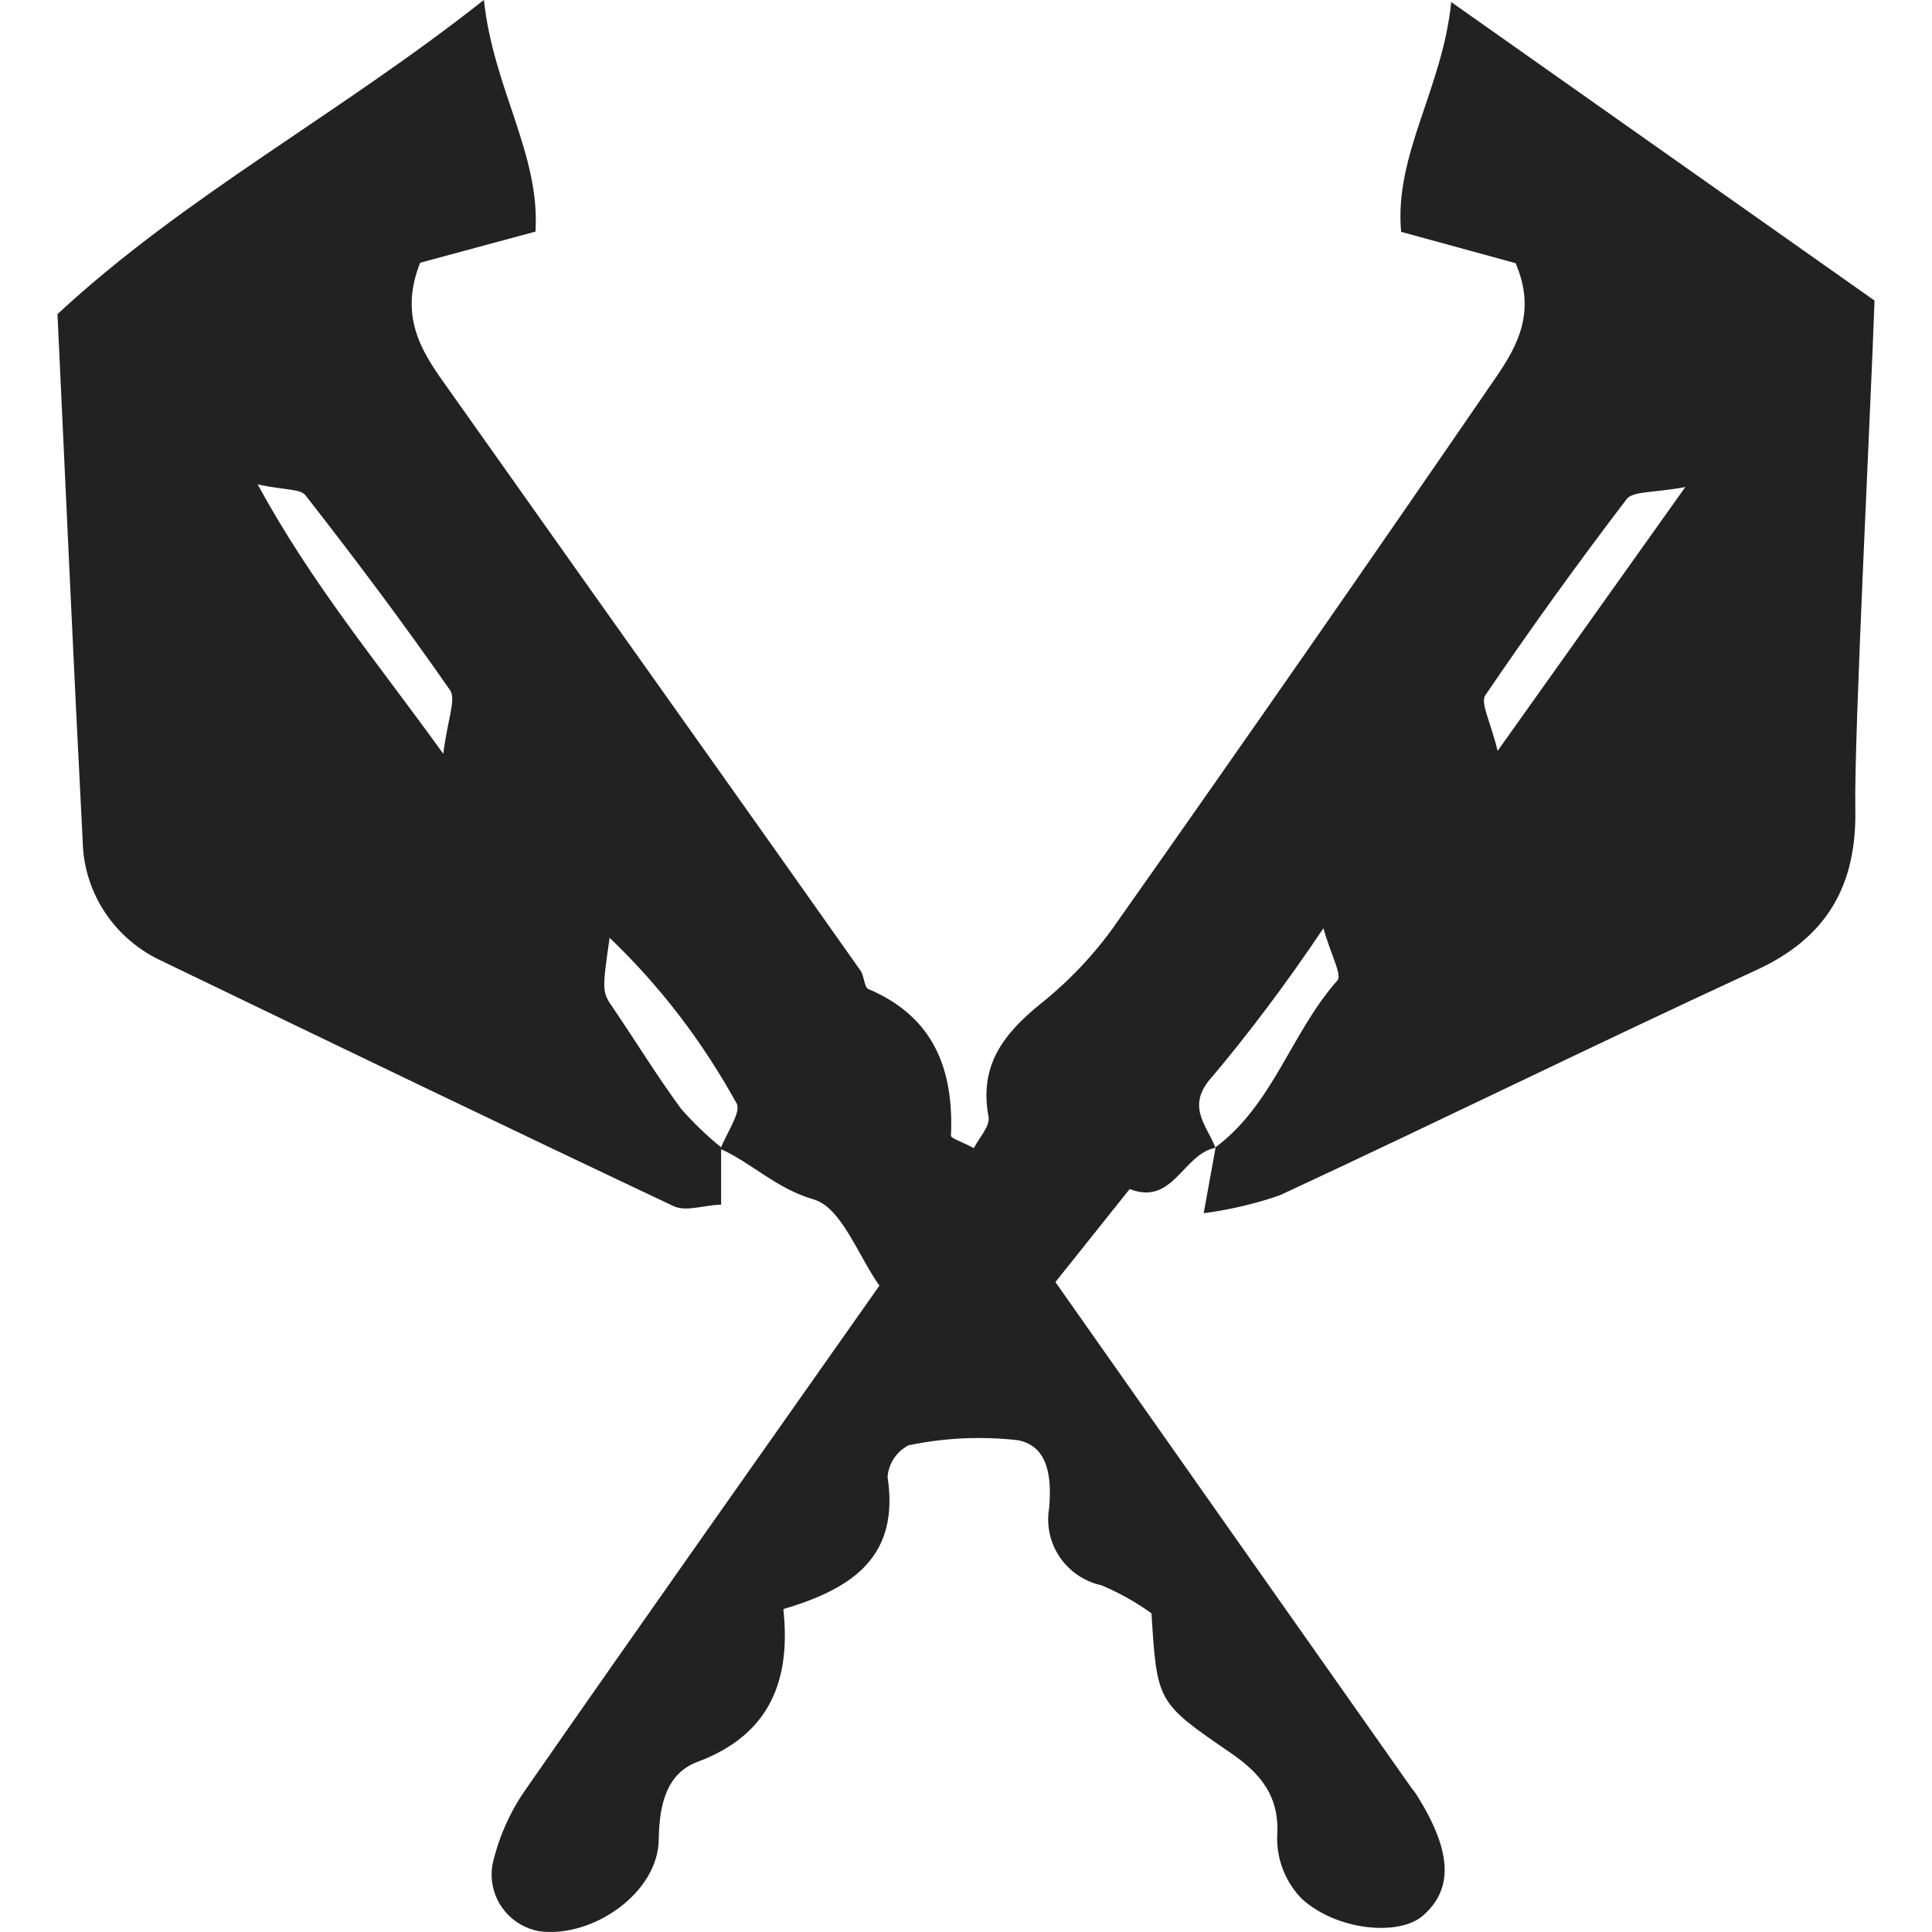
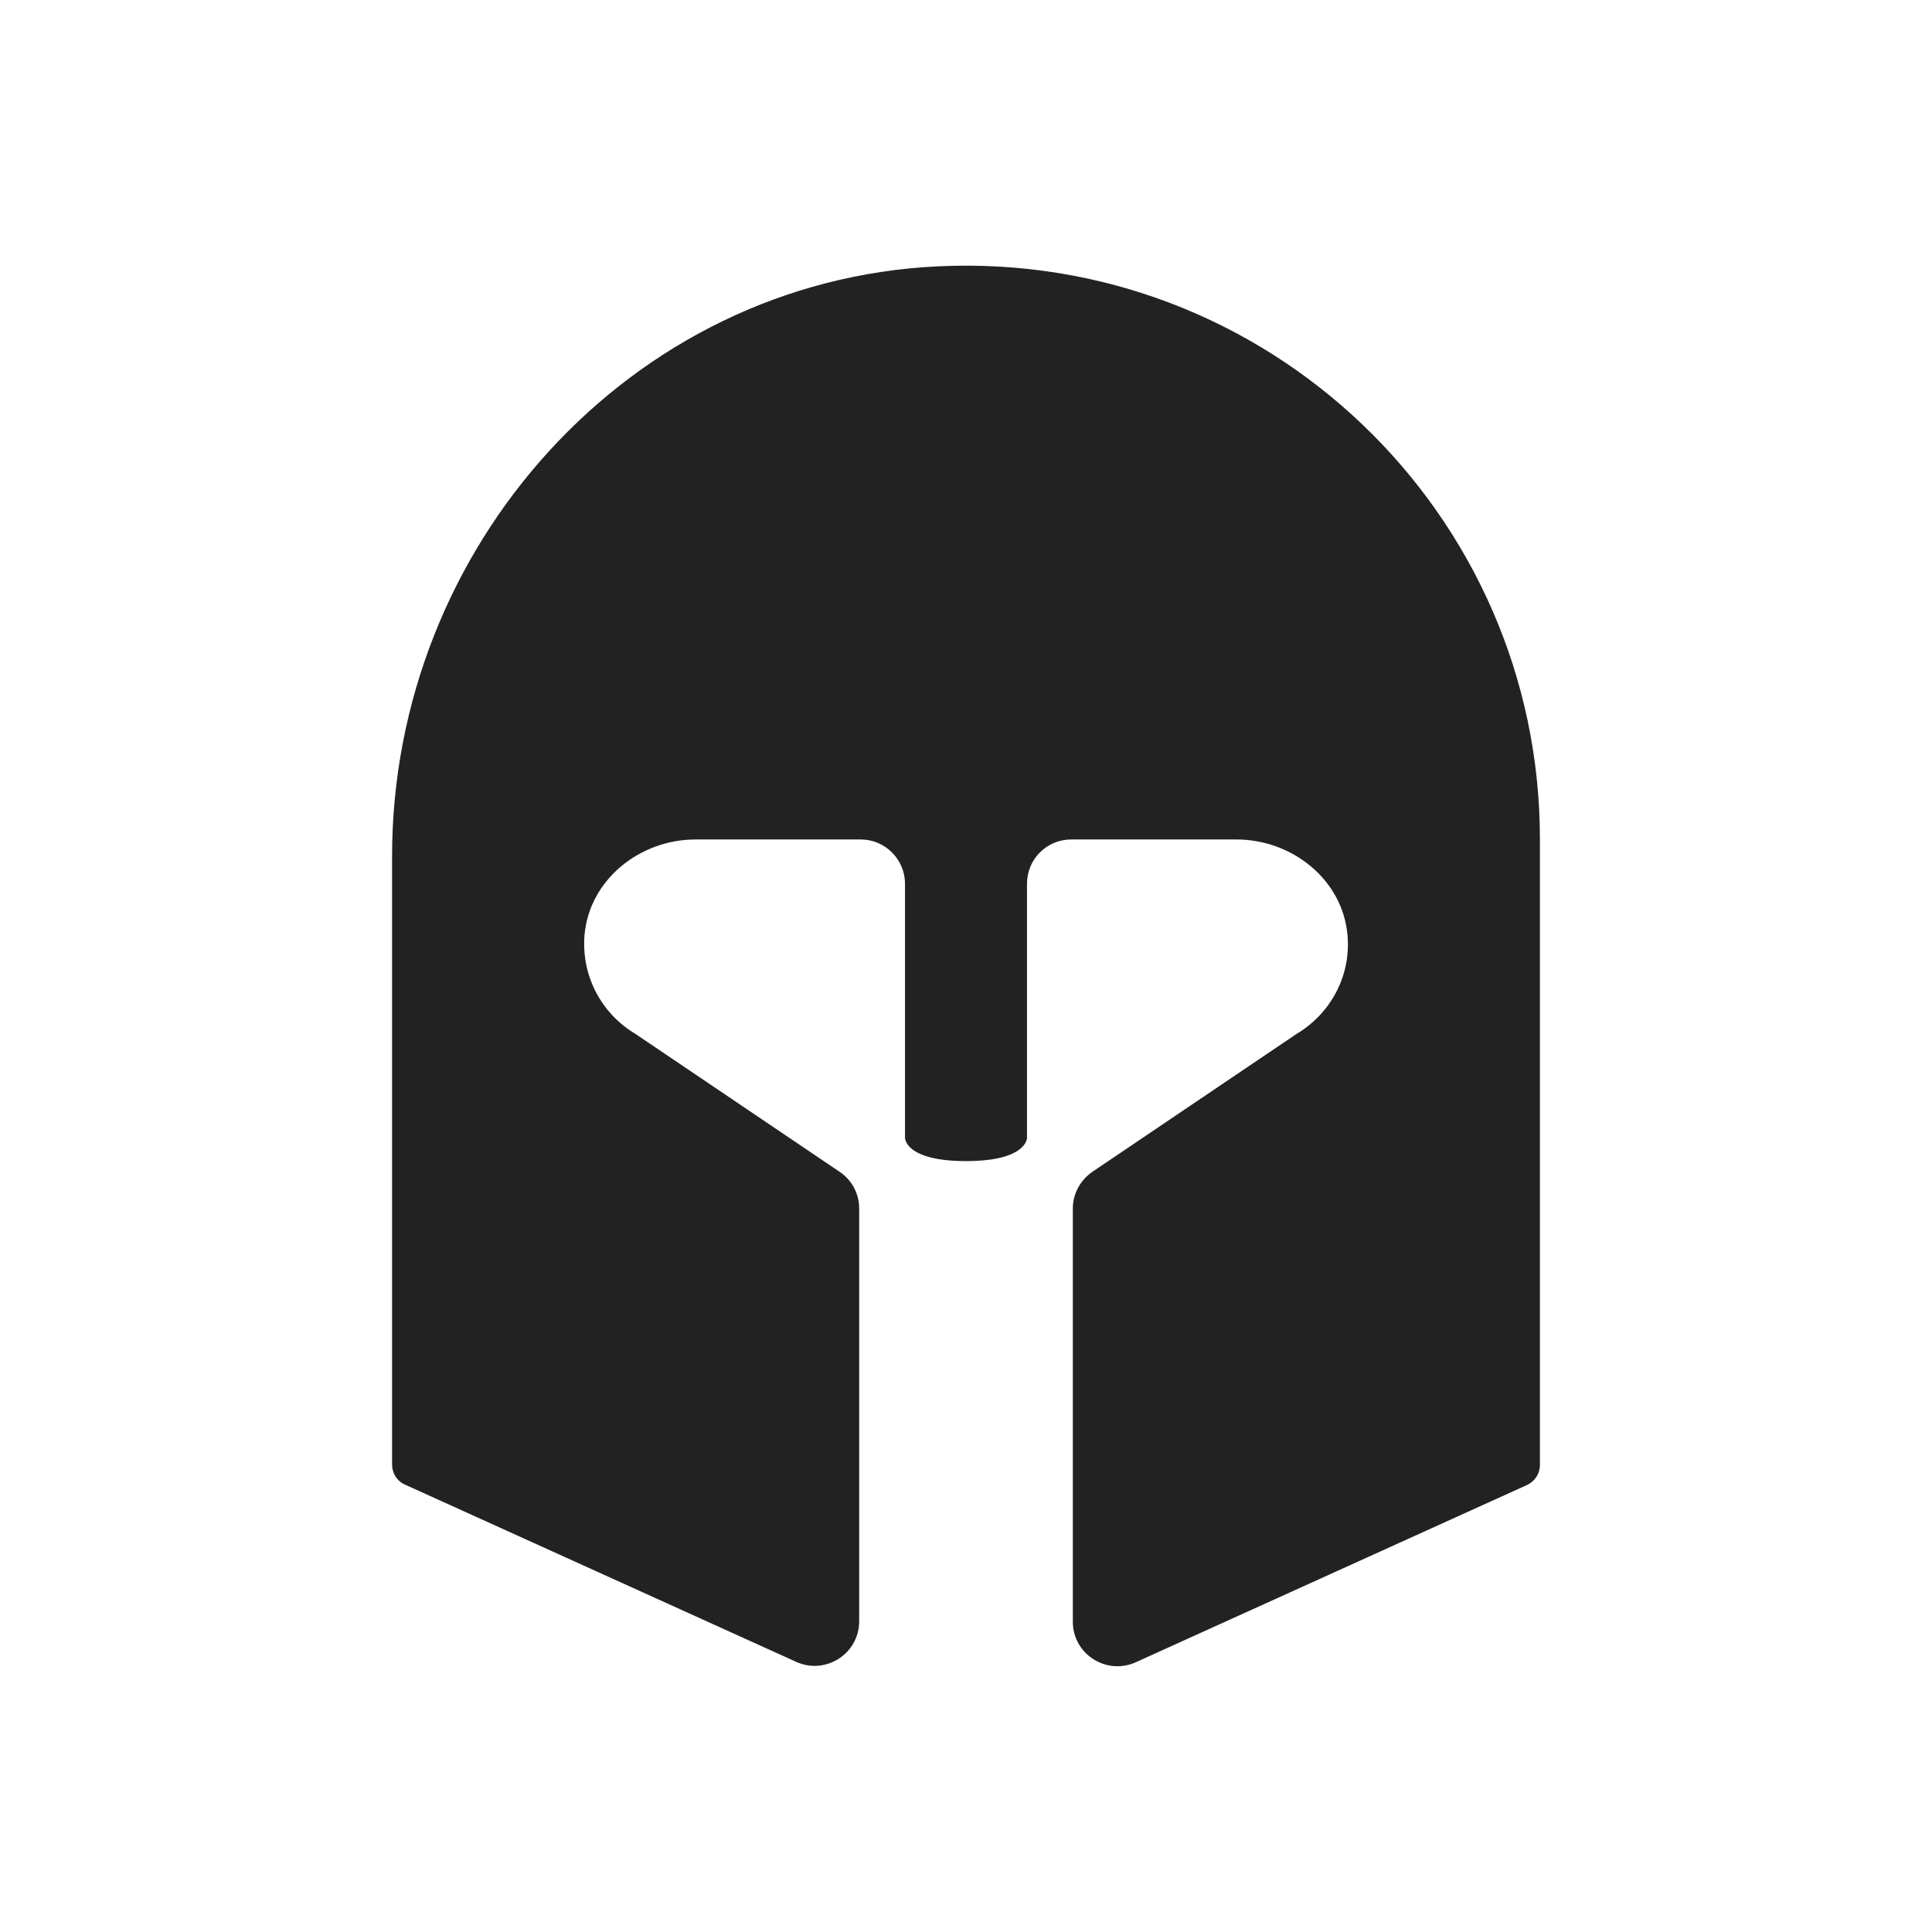
- <svg xmlns="http://www.w3.org/2000/svg" fill="#222222" width="800px" height="800px" viewBox="0 0 32 32" version="1.1">
-   <path d="M11.944 19.001v0.953c-0.267 0-0.574 0.123-0.786 0.024-2.829-1.336-5.648-2.696-8.467-4.056-0.776-0.353-1.308-1.115-1.322-2.004l-0-0.002c-0.15-2.877-0.277-5.754-0.417-8.713 2.112-1.961 4.65-3.297 7.063-5.204 0.157 1.473 0.936 2.559 0.854 3.837l-1.91 0.516c-0.342 0.861 0 1.438 0.4 1.995q2.136 3.020 4.278 6.034 1.312 1.848 2.617 3.697c0.062 0.089 0.058 0.273 0.13 0.304 1.087 0.461 1.415 1.336 1.367 2.429 0 0.044 0.174 0.096 0.379 0.205 0.089-0.174 0.273-0.366 0.243-0.519-0.157-0.844 0.239-1.367 0.864-1.872 0.473-0.379 0.881-0.811 1.224-1.292l0.013-0.020q3.195-4.531 6.328-9.099c0.342-0.506 0.642-1.066 0.301-1.855l-1.896-0.519c-0.116-1.281 0.683-2.361 0.83-3.806l7.011 4.944c-0.058 1.708-0.342 7.227-0.318 8.422 0.024 1.261-0.465 2.129-1.643 2.669-2.638 1.216-5.241 2.498-7.879 3.724-0.365 0.131-0.794 0.236-1.237 0.297l-0.034 0.004 0.198-1.093c0.953-0.711 1.254-1.903 2.016-2.761 0.082-0.092-0.106-0.424-0.232-0.864-0.624 0.929-1.226 1.727-1.867 2.49l0.036-0.044c-0.458 0.495-0.106 0.8 0.044 1.189-0.54 0.102-0.7 0.967-1.421 0.683l-1.23 1.541c1.951 2.774 3.923 5.576 5.897 8.378 0.031 0.044 0.072 0.089 0.099 0.137 0.571 0.916 0.598 1.538 0.092 1.978-0.386 0.342-1.415 0.256-2.002-0.273-0.256-0.259-0.414-0.616-0.414-1.009 0-0.006 0-0.011 0-0.017v0.001c0.051-0.683-0.28-1.059-0.772-1.398-1.216-0.834-1.216-0.834-1.309-2.31-0.24-0.174-0.513-0.33-0.803-0.454l-0.028-0.011c-0.507-0.113-0.88-0.559-0.88-1.092 0-0.066 0.006-0.13 0.017-0.193l-0.001 0.007c0.041-0.485 0-1.025-0.516-1.124-0.194-0.024-0.42-0.037-0.648-0.037-0.414 0-0.818 0.045-1.207 0.13l0.037-0.007c-0.192 0.103-0.324 0.296-0.342 0.521l-0 0.002c0.198 1.305-0.56 1.845-1.726 2.187 0.126 1.175-0.215 2.081-1.425 2.532-0.499 0.188-0.629 0.683-0.639 1.274 0 0.885-1.087 1.647-1.978 1.531-0.451-0.081-0.79-0.47-0.79-0.939 0-0.064 0.006-0.127 0.018-0.188l-0.001 0.006c0.109-0.461 0.295-0.867 0.544-1.224l-0.008 0.012c1.954-2.812 3.933-5.607 5.87-8.361-0.359-0.506-0.629-1.295-1.090-1.428-0.618-0.178-1.025-0.605-1.544-0.837 0.099-0.253 0.342-0.605 0.273-0.745-0.583-1.057-1.284-1.963-2.104-2.747l-0.004-0.004c-0.13 0.902-0.123 0.899 0.065 1.172 0.372 0.55 0.721 1.117 1.114 1.654 0.204 0.234 0.422 0.444 0.657 0.635l0.010 0.008zM4.267 8.023c0.909 1.664 1.944 2.894 3.075 4.462 0.072-0.574 0.215-0.899 0.113-1.052-0.762-1.097-1.565-2.166-2.392-3.225-0.075-0.113-0.352-0.089-0.796-0.184zM27.914 8.067c-0.536 0.099-0.864 0.065-0.97 0.198q-1.213 1.589-2.341 3.249c-0.089 0.126 0.085 0.434 0.202 0.923z" />
+ <svg xmlns="http://www.w3.org/2000/svg" fill="#222222" width="800px" height="800px" viewBox="0 0 51 51" version="1.1" id="helmet_armor">
+   <path d="M24.77,7.03c-8.15,0.38-14.42,7.41-14.42,15.57v16.06c0,0.23,0.13,0.44,0.34,0.53l10.33,4.68c0.78,0.35,1.66-0.22,1.66-1.07  v-5.75c0,0,0,0,0,0V31.9c0-0.39-0.19-0.75-0.52-0.97l-5.39-3.64l0,0c-0.87-0.52-1.43-1.5-1.34-2.61c0.13-1.46,1.46-2.52,2.93-2.52  h4.36c0.65,0,1.17,0.53,1.17,1.17v6.71c0,0,0,0.61,1.61,0.61c1.61,0,1.61-0.61,1.61-0.61v-6.71c0-0.65,0.52-1.17,1.17-1.17h4.36  c1.47,0,2.8,1.06,2.93,2.52c0.1,1.11-0.47,2.09-1.34,2.61l0,0l-5.39,3.64c-0.32,0.22-0.52,0.58-0.52,0.97v5.16v5.75  c0,0.85,0.88,1.42,1.66,1.07l10.33-4.68c0.21-0.1,0.34-0.3,0.34-0.53V22.17C40.66,13.56,33.47,6.62,24.77,7.03z" />
</svg>
